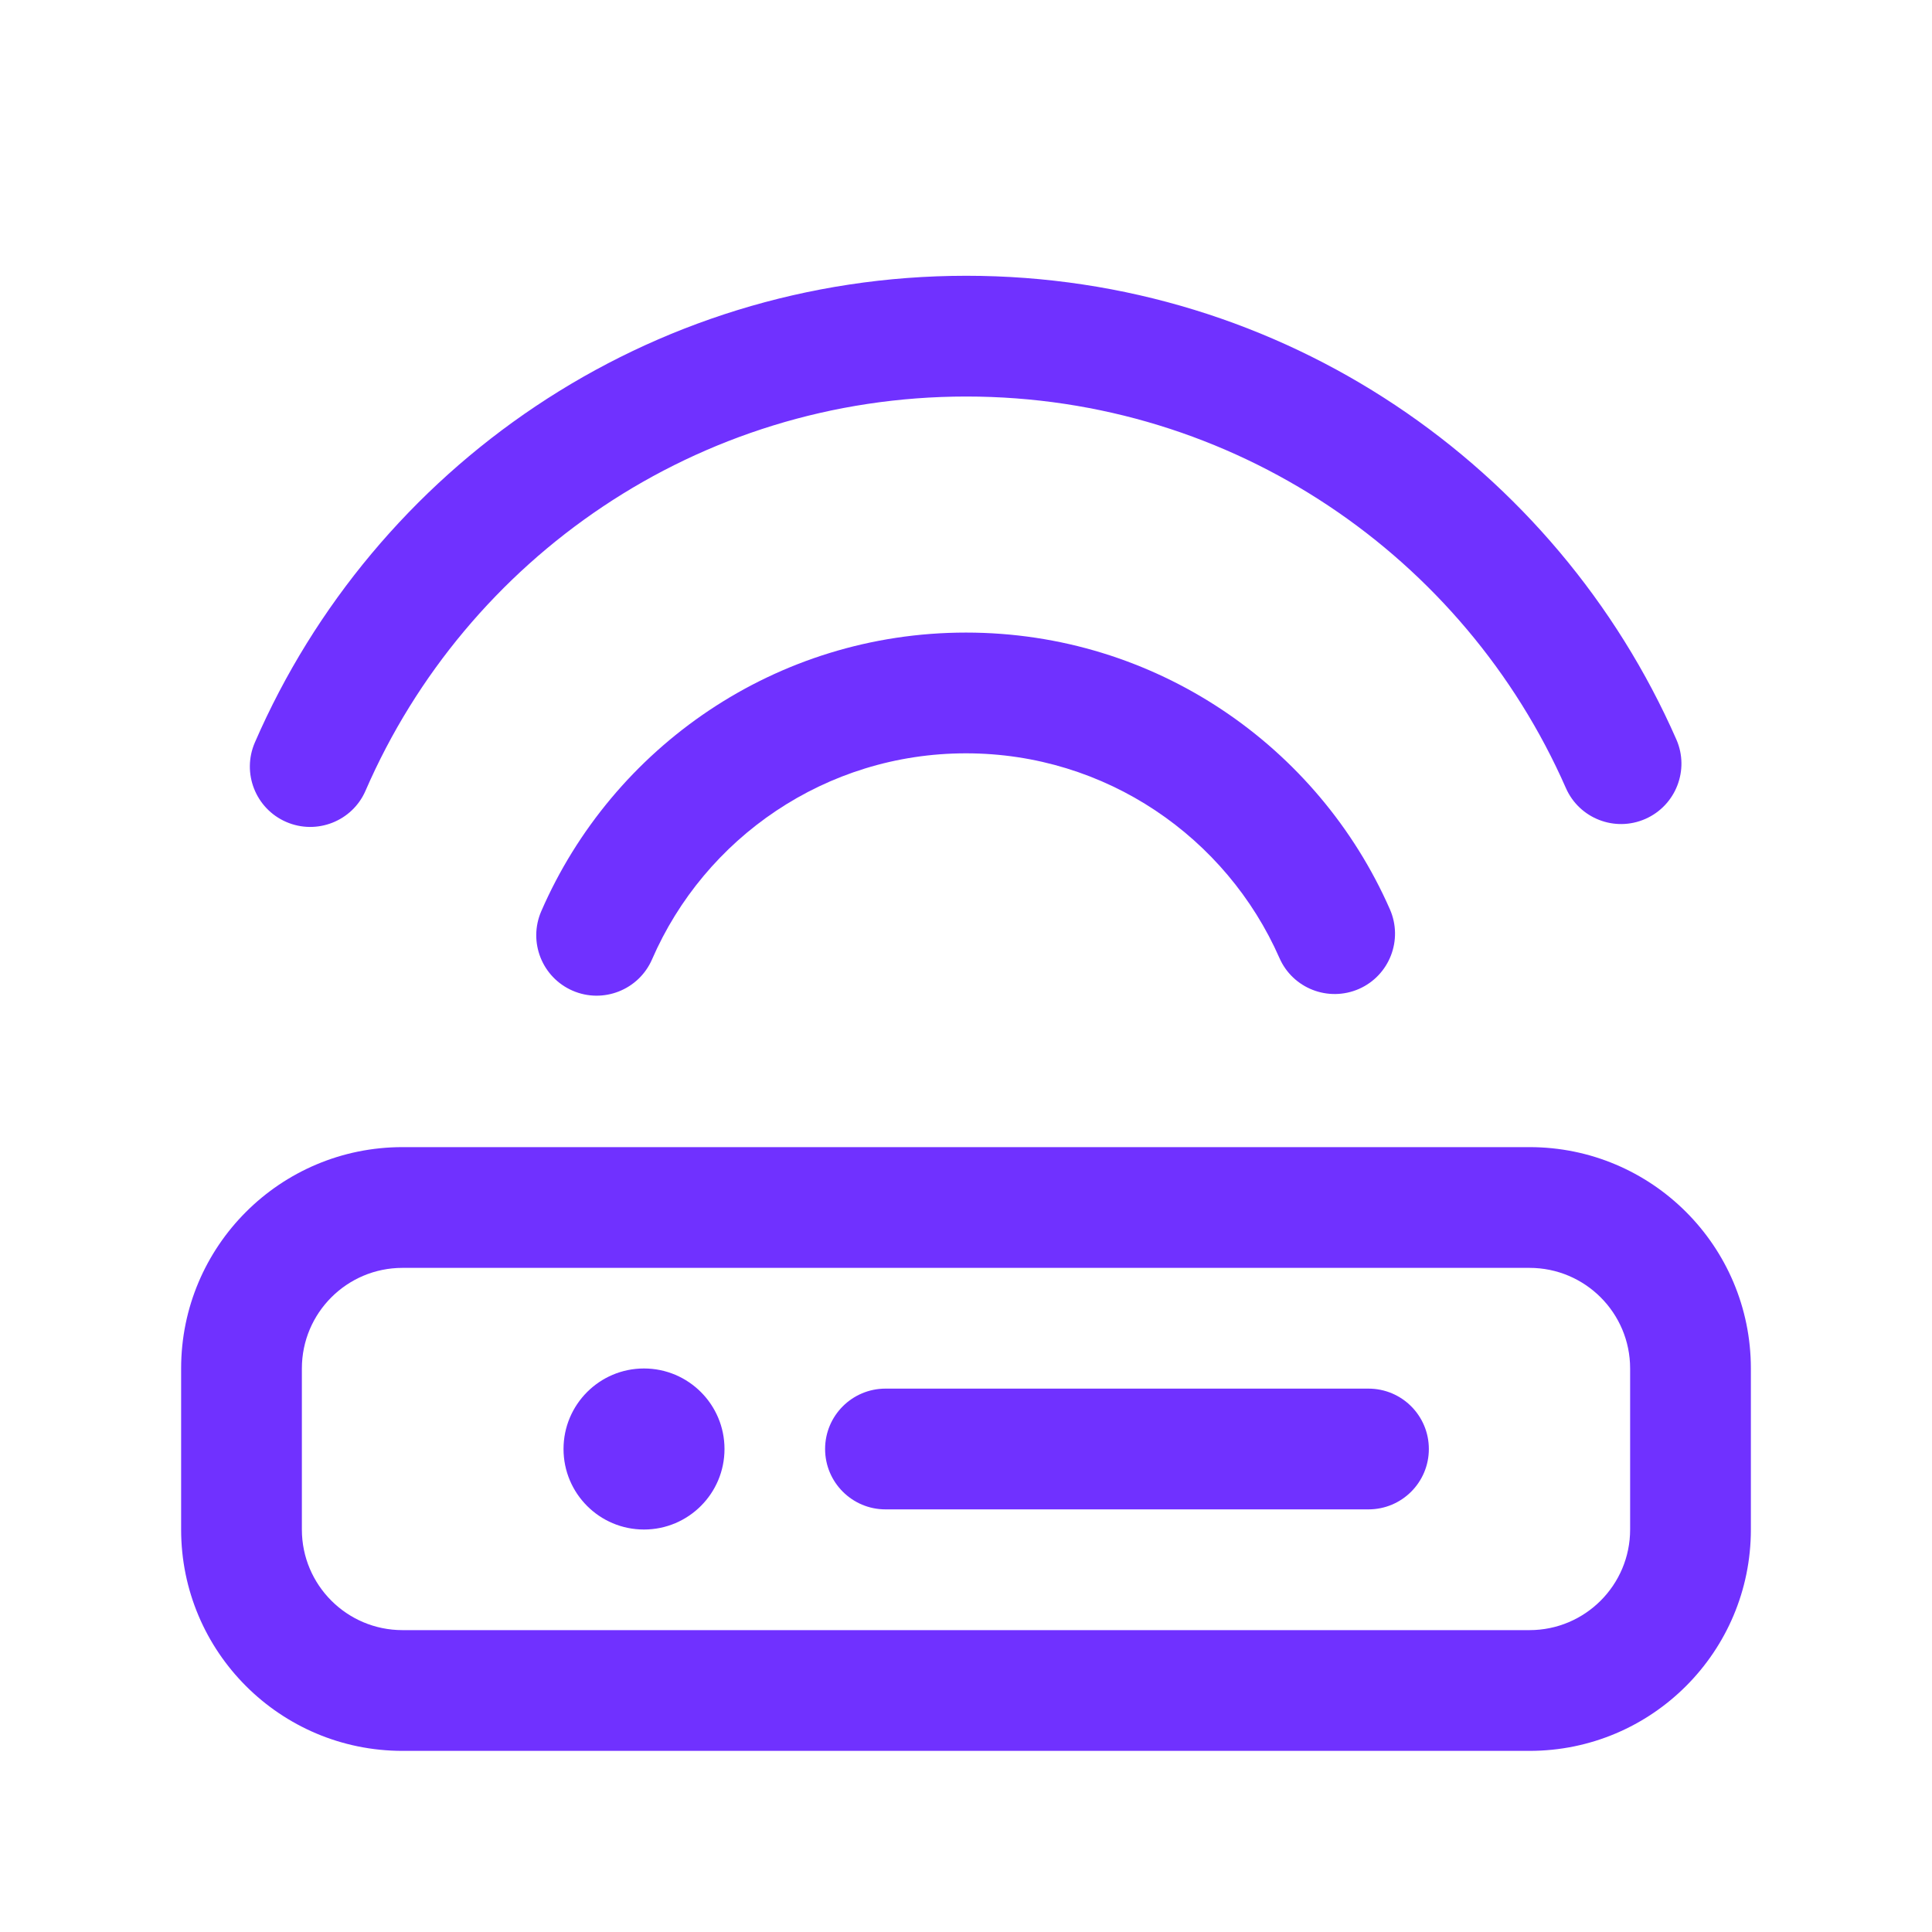
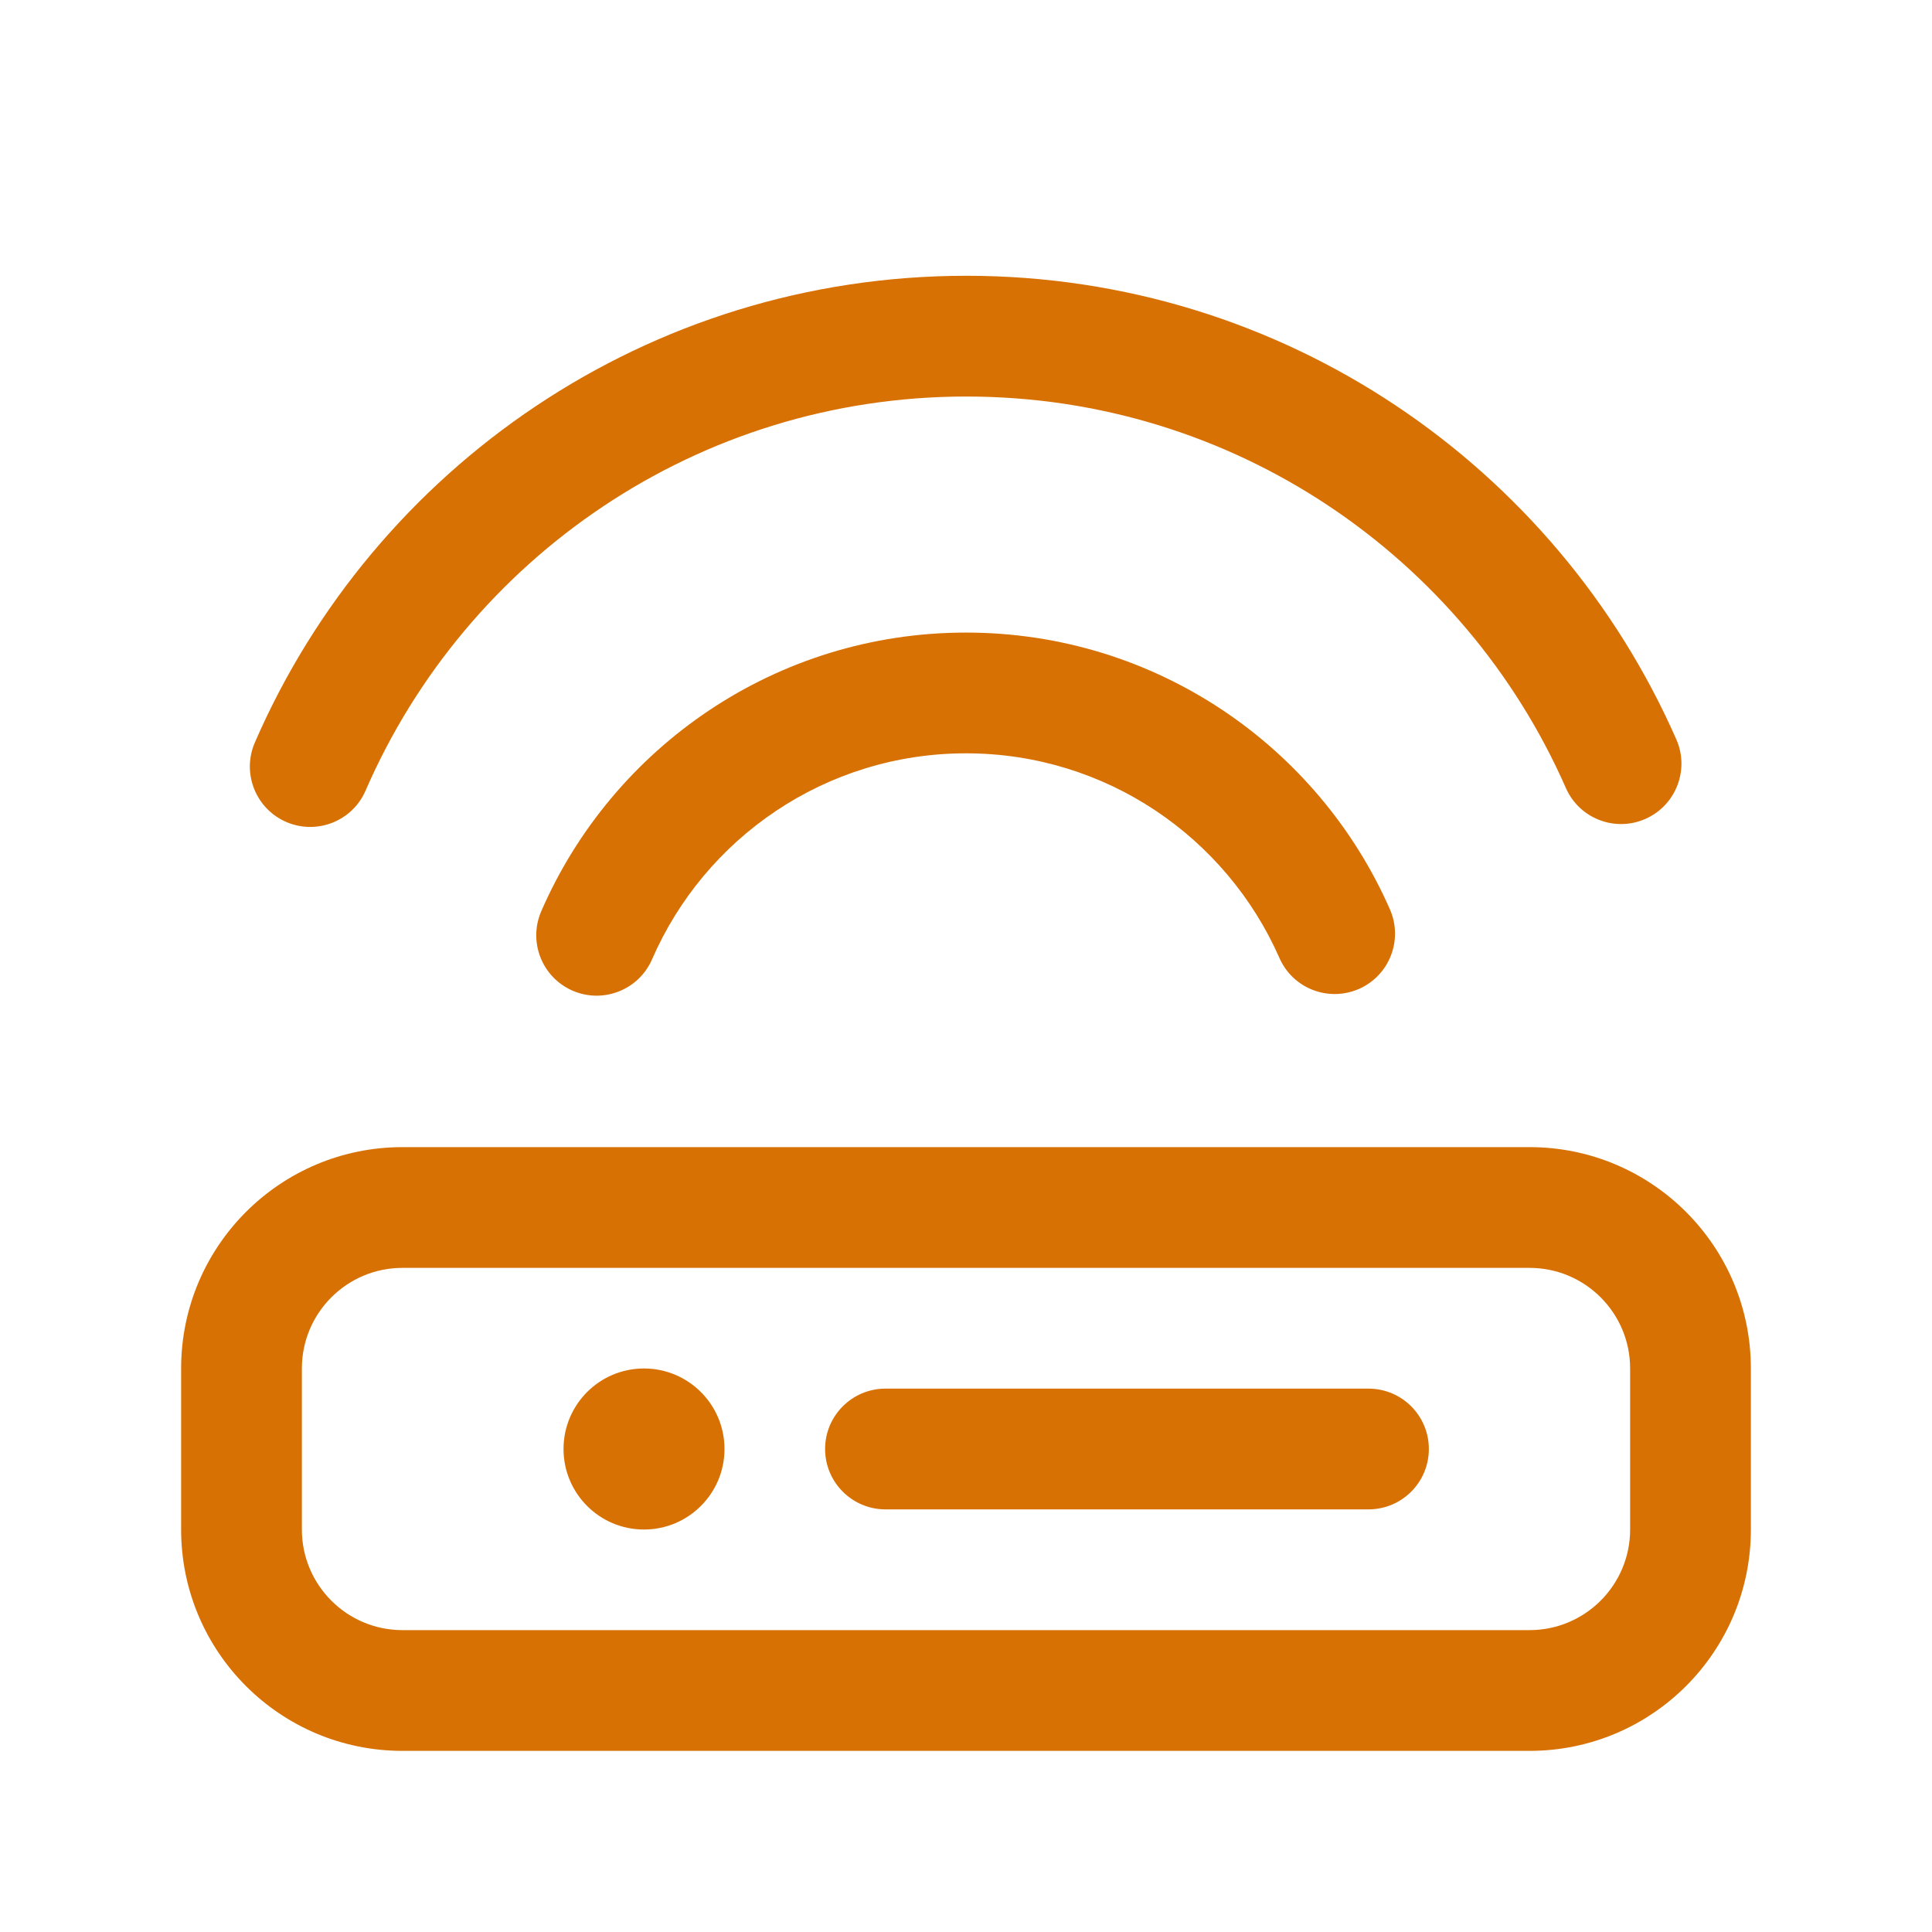
<svg xmlns="http://www.w3.org/2000/svg" width="100pt" height="100pt" version="1.1" viewBox="0 0 100 100">
-   <path d="m18.922 40.922c5.215-12.012 17.18-20.398 31.094-20.398 13.859 0 25.785 8.324 31.031 20.258 0.691 1.582 2.535 2.301 4.117 1.605 1.578-0.695 2.297-2.539 1.602-4.117-6.207-14.125-20.32-23.996-36.75-23.996-16.492 0-30.656 9.945-36.824 24.156-0.688 1.586 0.039 3.426 1.621 4.113s3.426-0.039 4.109-1.621z" fill="#7031ff" />
-   <path d="m50 38.992c-7.269 0-13.523 4.383-16.25 10.664-0.688 1.582-2.531 2.309-4.113 1.621s-2.309-2.527-1.621-4.113c3.684-8.48 12.137-14.422 21.984-14.422 9.812 0 18.238 5.894 21.941 14.324 0.695 1.582-0.023 3.426-1.602 4.121-1.582 0.691-3.426-0.023-4.117-1.605-2.746-6.242-8.98-10.59-16.223-10.59z" fill="#7031ff" />
-   <path d="m37.5 75c0 2.301-1.867 4.168-4.168 4.168s-4.164-1.867-4.164-4.168 1.863-4.168 4.164-4.168 4.168 1.867 4.168 4.168z" fill="#7031ff" />
-   <path d="m45.832 71.875c-1.723 0-3.125 1.398-3.125 3.125s1.402 3.125 3.125 3.125h25c1.727 0 3.125-1.398 3.125-3.125s-1.398-3.125-3.125-3.125z" fill="#7031ff" />
-   <path d="m9.375 70.832c0-6.328 5.129-11.457 11.457-11.457h58.336c6.328 0 11.457 5.129 11.457 11.457v8.336c0 6.328-5.129 11.457-11.457 11.457h-58.336c-6.328 0-11.457-5.129-11.457-11.457zm11.457-5.207c-2.875 0-5.207 2.332-5.207 5.207v8.336c0 2.875 2.332 5.207 5.207 5.207h58.336c2.875 0 5.207-2.332 5.207-5.207v-8.336c0-2.875-2.332-5.207-5.207-5.207z" fill="#7031ff" fill-rule="evenodd" />
+   <path d="m18.922 40.922c5.215-12.012 17.18-20.398 31.094-20.398 13.859 0 25.785 8.324 31.031 20.258 0.691 1.582 2.535 2.301 4.117 1.605 1.578-0.695 2.297-2.539 1.602-4.117-6.207-14.125-20.32-23.996-36.75-23.996-16.492 0-30.656 9.945-36.824 24.156-0.688 1.586 0.039 3.426 1.621 4.113s3.426-0.039 4.109-1.621z" fill="#d87103" />
+   <path d="m50 38.992c-7.269 0-13.523 4.383-16.25 10.664-0.688 1.582-2.531 2.309-4.113 1.621s-2.309-2.527-1.621-4.113c3.684-8.48 12.137-14.422 21.984-14.422 9.812 0 18.238 5.894 21.941 14.324 0.695 1.582-0.023 3.426-1.602 4.121-1.582 0.691-3.426-0.023-4.117-1.605-2.746-6.242-8.98-10.59-16.223-10.59z" fill="#d87103" />
+   <path d="m37.5 75c0 2.301-1.867 4.168-4.168 4.168s-4.164-1.867-4.164-4.168 1.863-4.168 4.164-4.168 4.168 1.867 4.168 4.168z" fill="#d87103" />
+   <path d="m45.832 71.875c-1.723 0-3.125 1.398-3.125 3.125s1.402 3.125 3.125 3.125h25c1.727 0 3.125-1.398 3.125-3.125s-1.398-3.125-3.125-3.125z" fill="#d87103" />
+   <path d="m9.375 70.832c0-6.328 5.129-11.457 11.457-11.457h58.336c6.328 0 11.457 5.129 11.457 11.457v8.336c0 6.328-5.129 11.457-11.457 11.457h-58.336c-6.328 0-11.457-5.129-11.457-11.457zm11.457-5.207c-2.875 0-5.207 2.332-5.207 5.207v8.336c0 2.875 2.332 5.207 5.207 5.207h58.336c2.875 0 5.207-2.332 5.207-5.207v-8.336c0-2.875-2.332-5.207-5.207-5.207z" fill="#d87103" fill-rule="evenodd" />
</svg>
